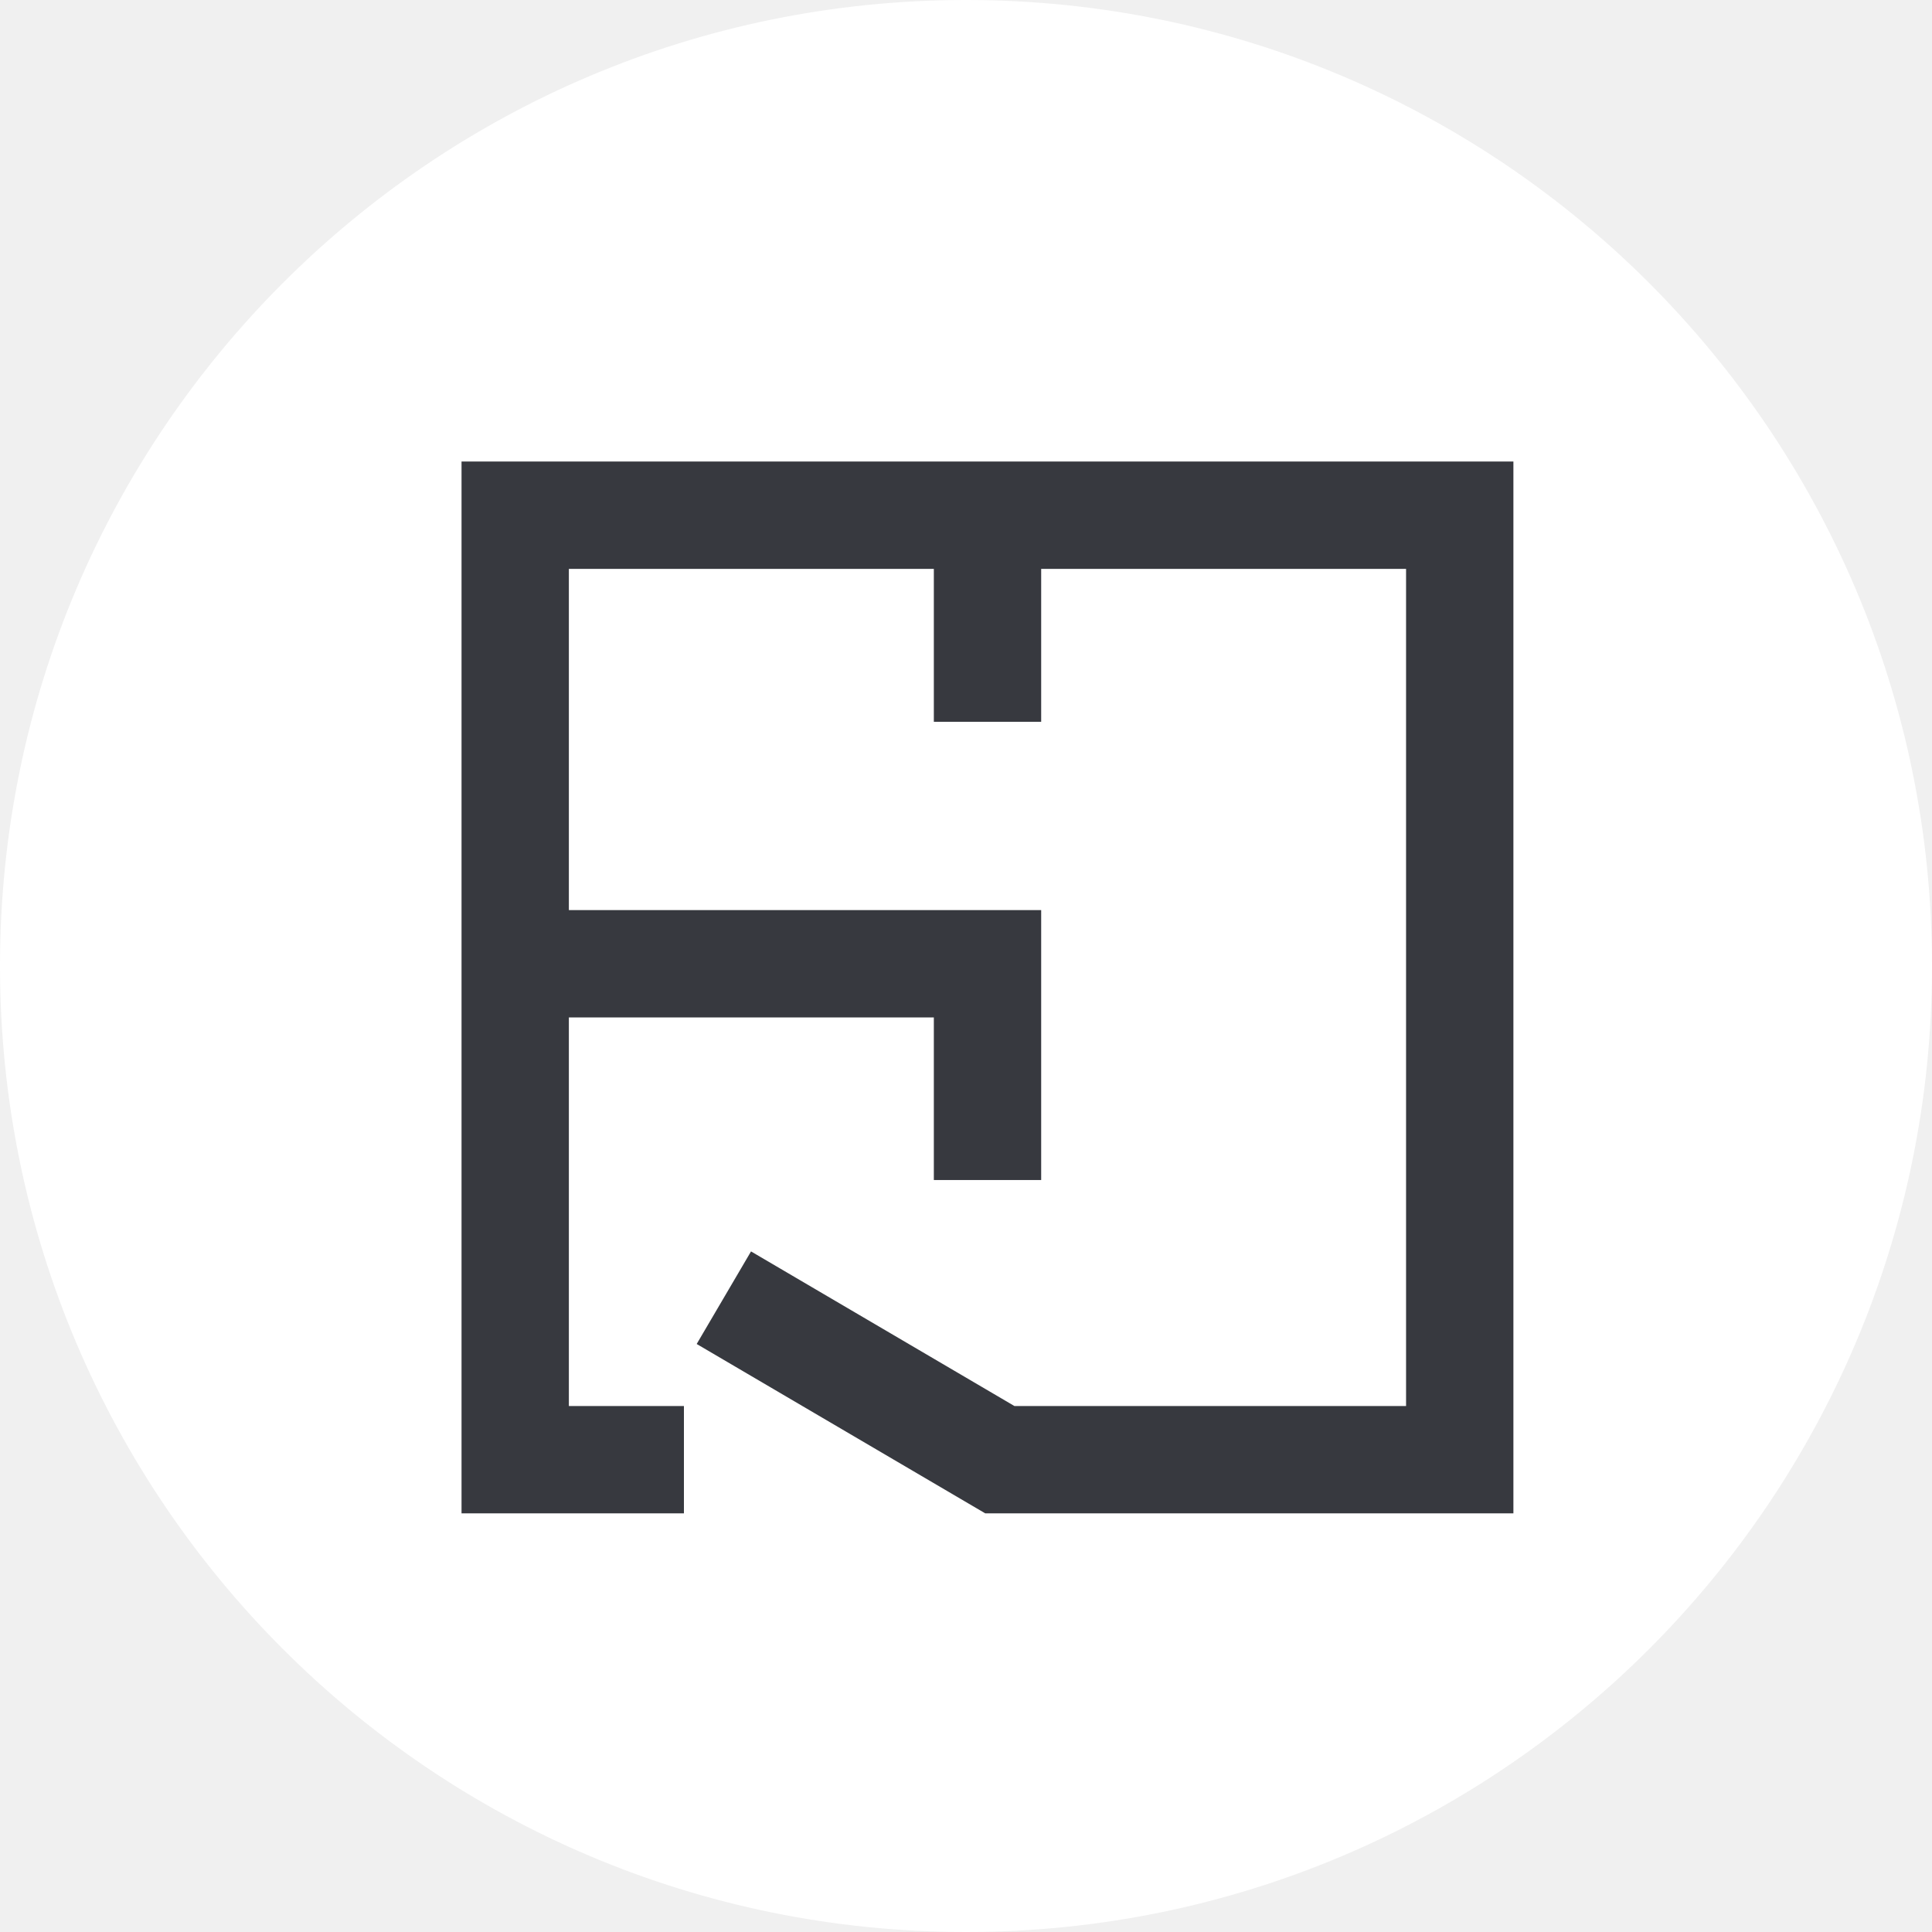
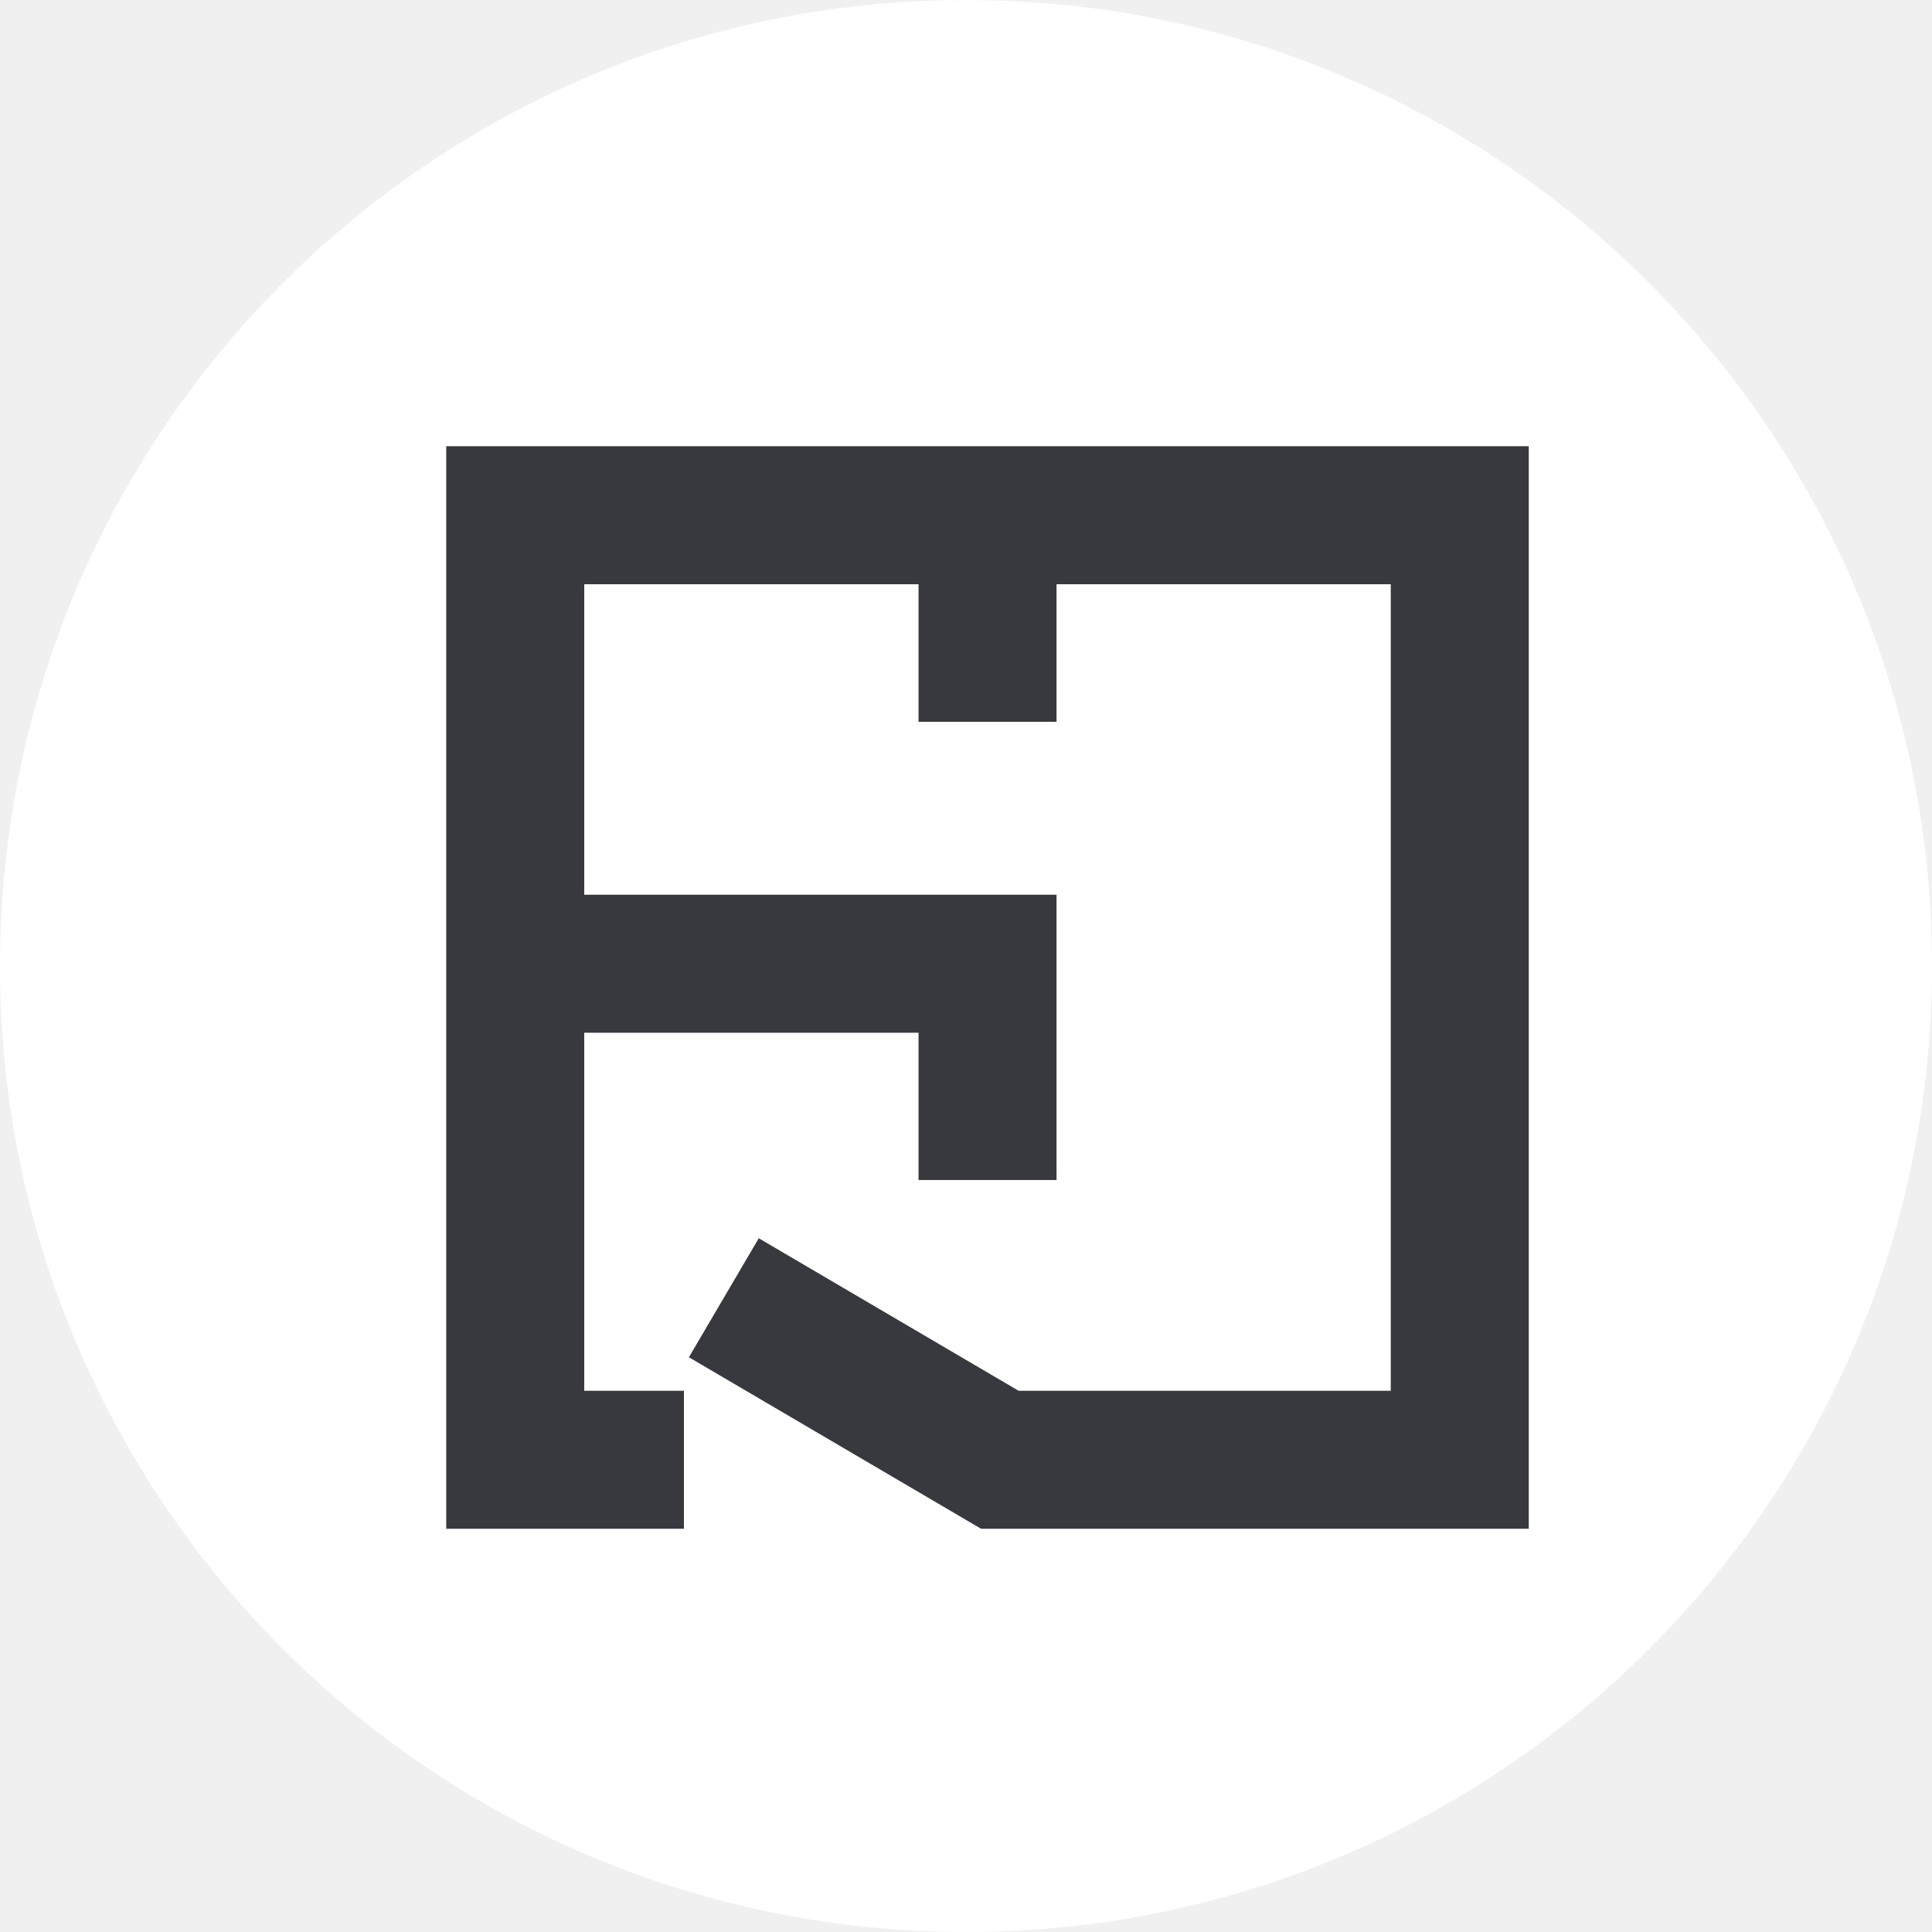
- <svg xmlns="http://www.w3.org/2000/svg" width="45" height="45" viewBox="0 0 45 45" fill="none">
-   <path d="M22.5 0C10.073 0 0 10.074 0 22.5C0 34.926 10.073 45 22.5 45C34.928 45 45 34.926 45 22.5C45 10.074 34.928 0 22.5 0Z" fill="white" />
-   <path d="M15.93 33.999H12V12H34V33.999H23.288L16.86 30.226" stroke="#37393F" stroke-width="2.5" stroke-miterlimit="10" />
-   <path d="M12.111 22.448H23.001V27.485" stroke="#37393F" stroke-width="2.5" stroke-miterlimit="10" />
-   <path d="M23.001 12.062V16.812" stroke="#37393F" stroke-width="2.5" stroke-miterlimit="10" />
+ <svg xmlns="http://www.w3.org/2000/svg" width="35" height="35" viewBox="0 0 35 35" fill="none">
+   <path id="Vector" d="M17.5 0C7.834 0 0 7.836 0 17.5C0 27.164 7.834 35 17.5 35C27.166 35 35 27.164 35 17.5C35 7.836 27.166 0 17.5 0Z" fill="#FFFFFF" fill-opacity="1" fill-rule="nonzero" />
+   <path id="Vector" d="M12.39 26.445L9.334 26.445L9.334 9.334L26.445 9.334L26.445 26.445L18.113 26.445L13.113 23.51" stroke="#37393F" stroke-opacity="1" stroke-width="2.5" />
+   <path id="Vector" d="M9.42 17.459L17.89 17.459L17.89 21.377" stroke="#37393F" stroke-opacity="1" stroke-width="2.5" />
+   <path id="Vector" d="M17.89 9.381L17.89 13.076" stroke="#37393F" stroke-opacity="1" stroke-width="2.5" />
</svg>
